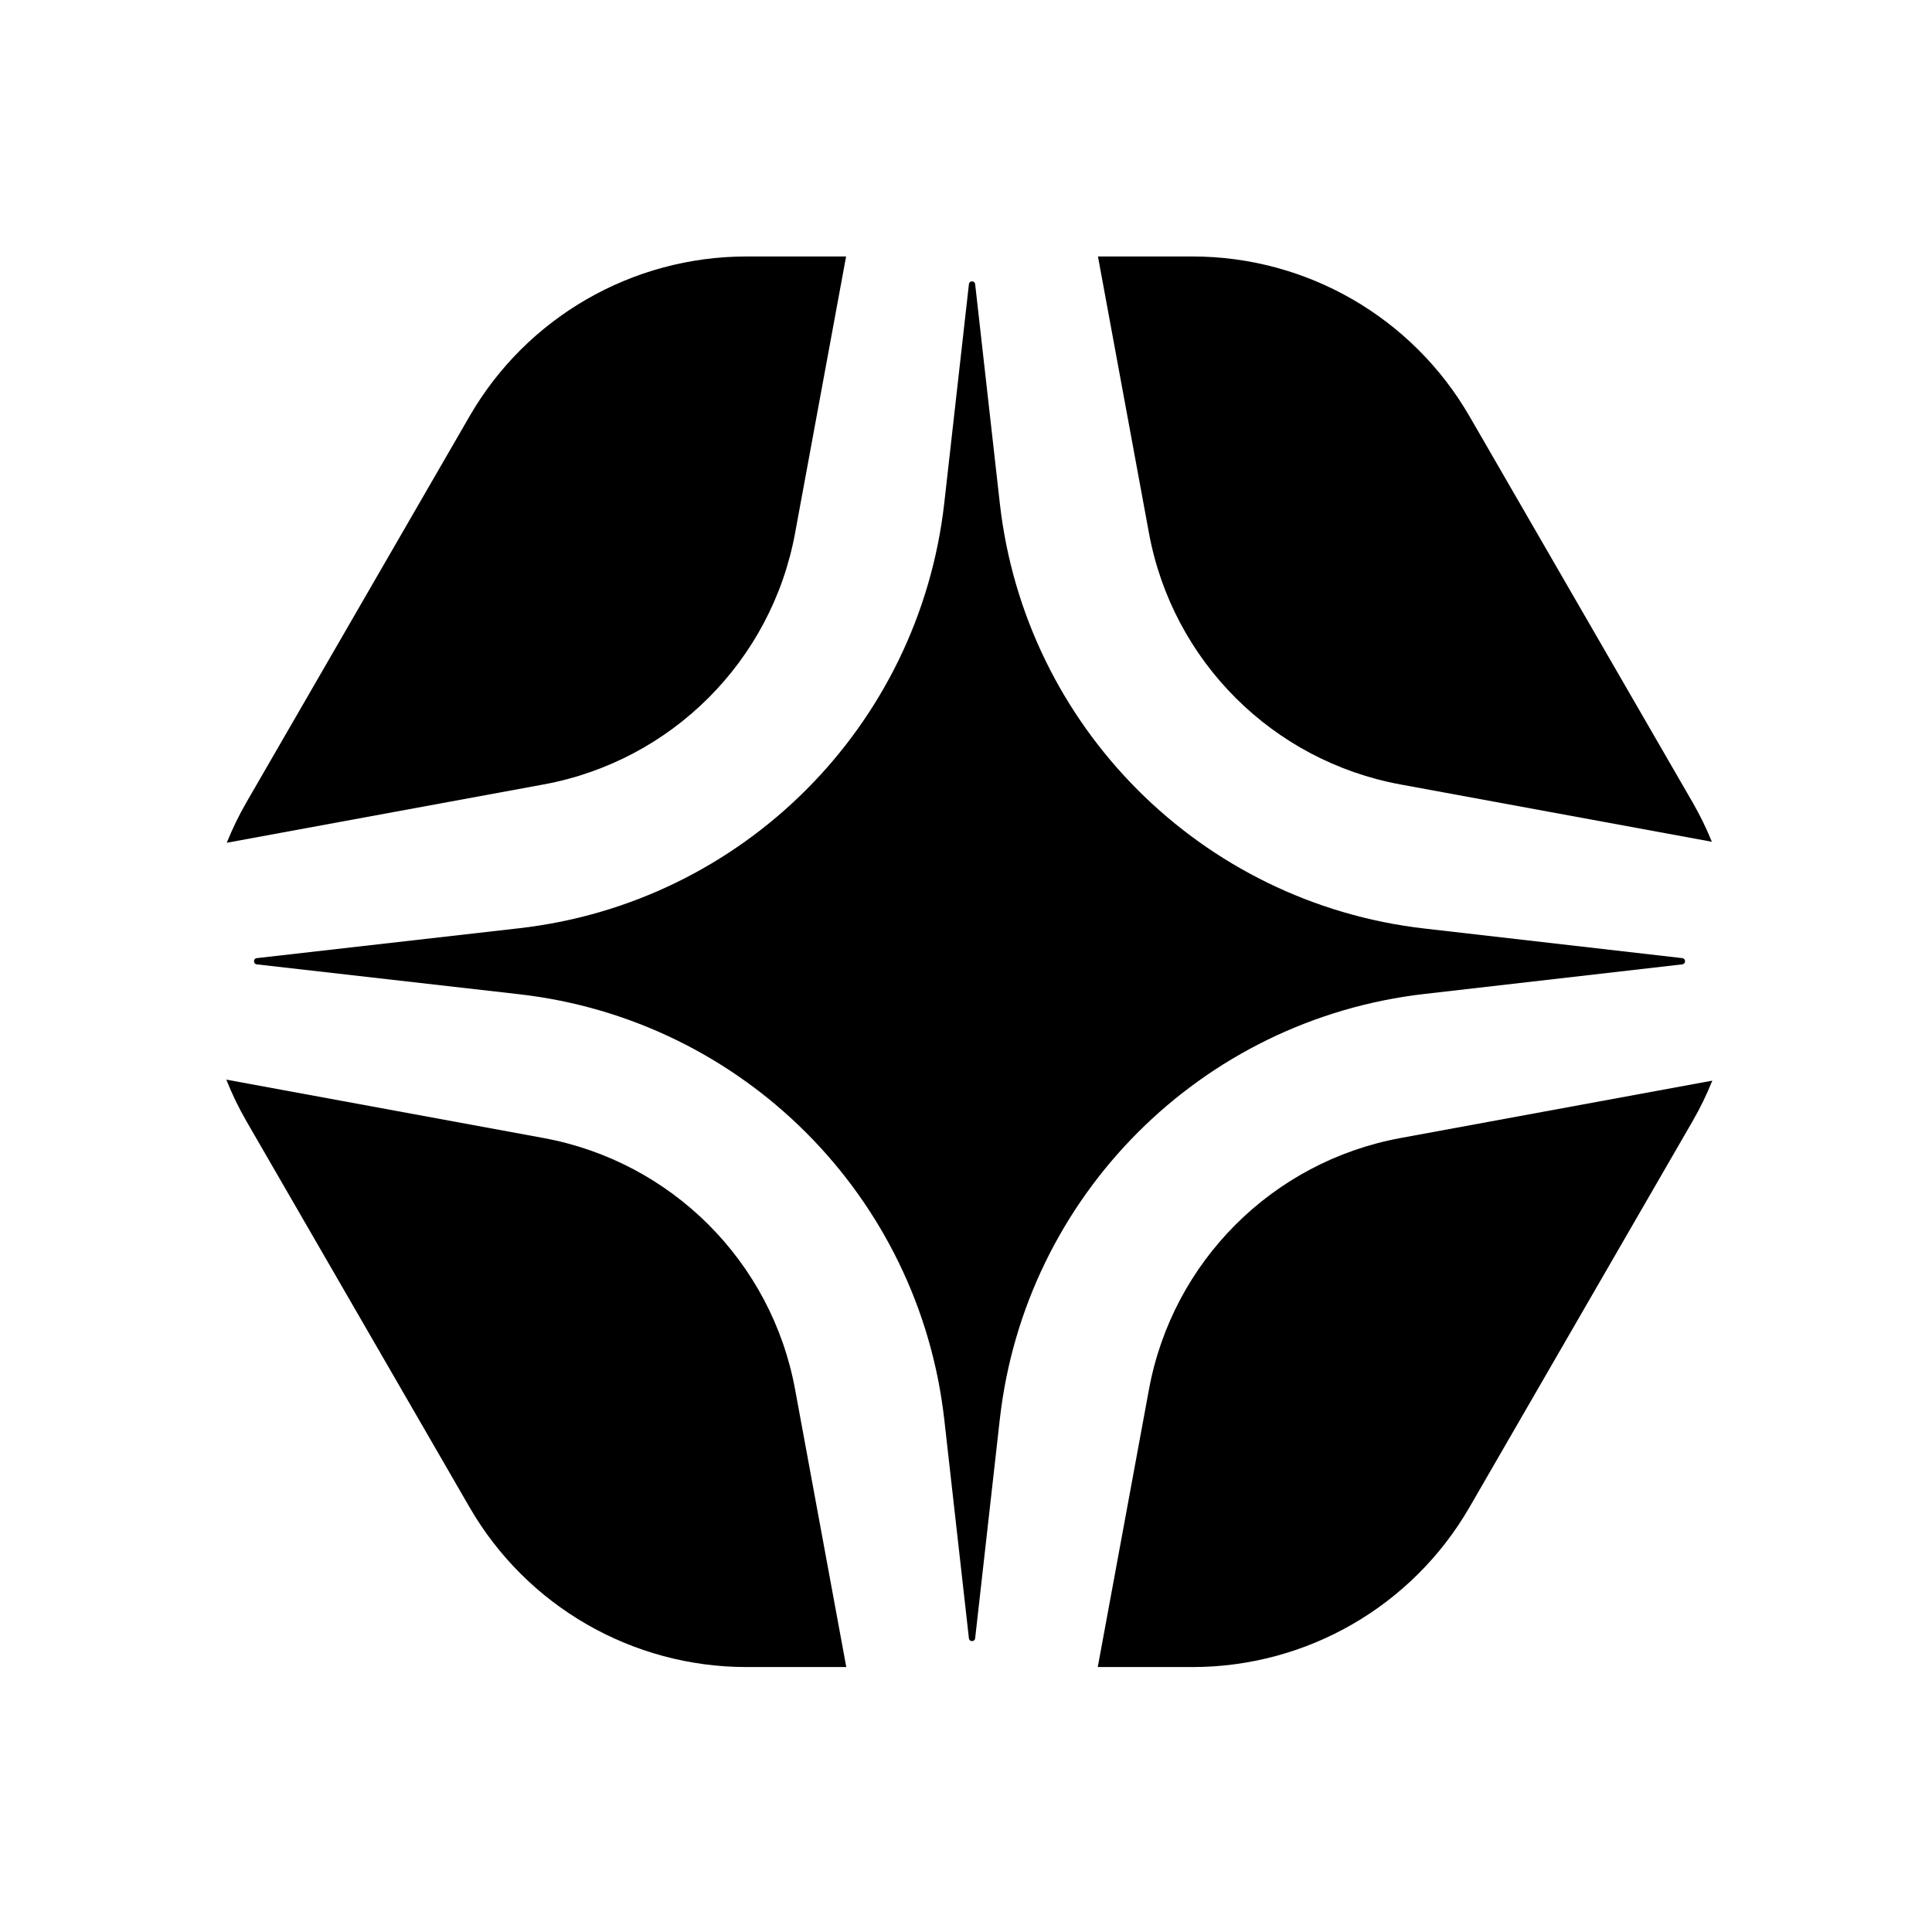
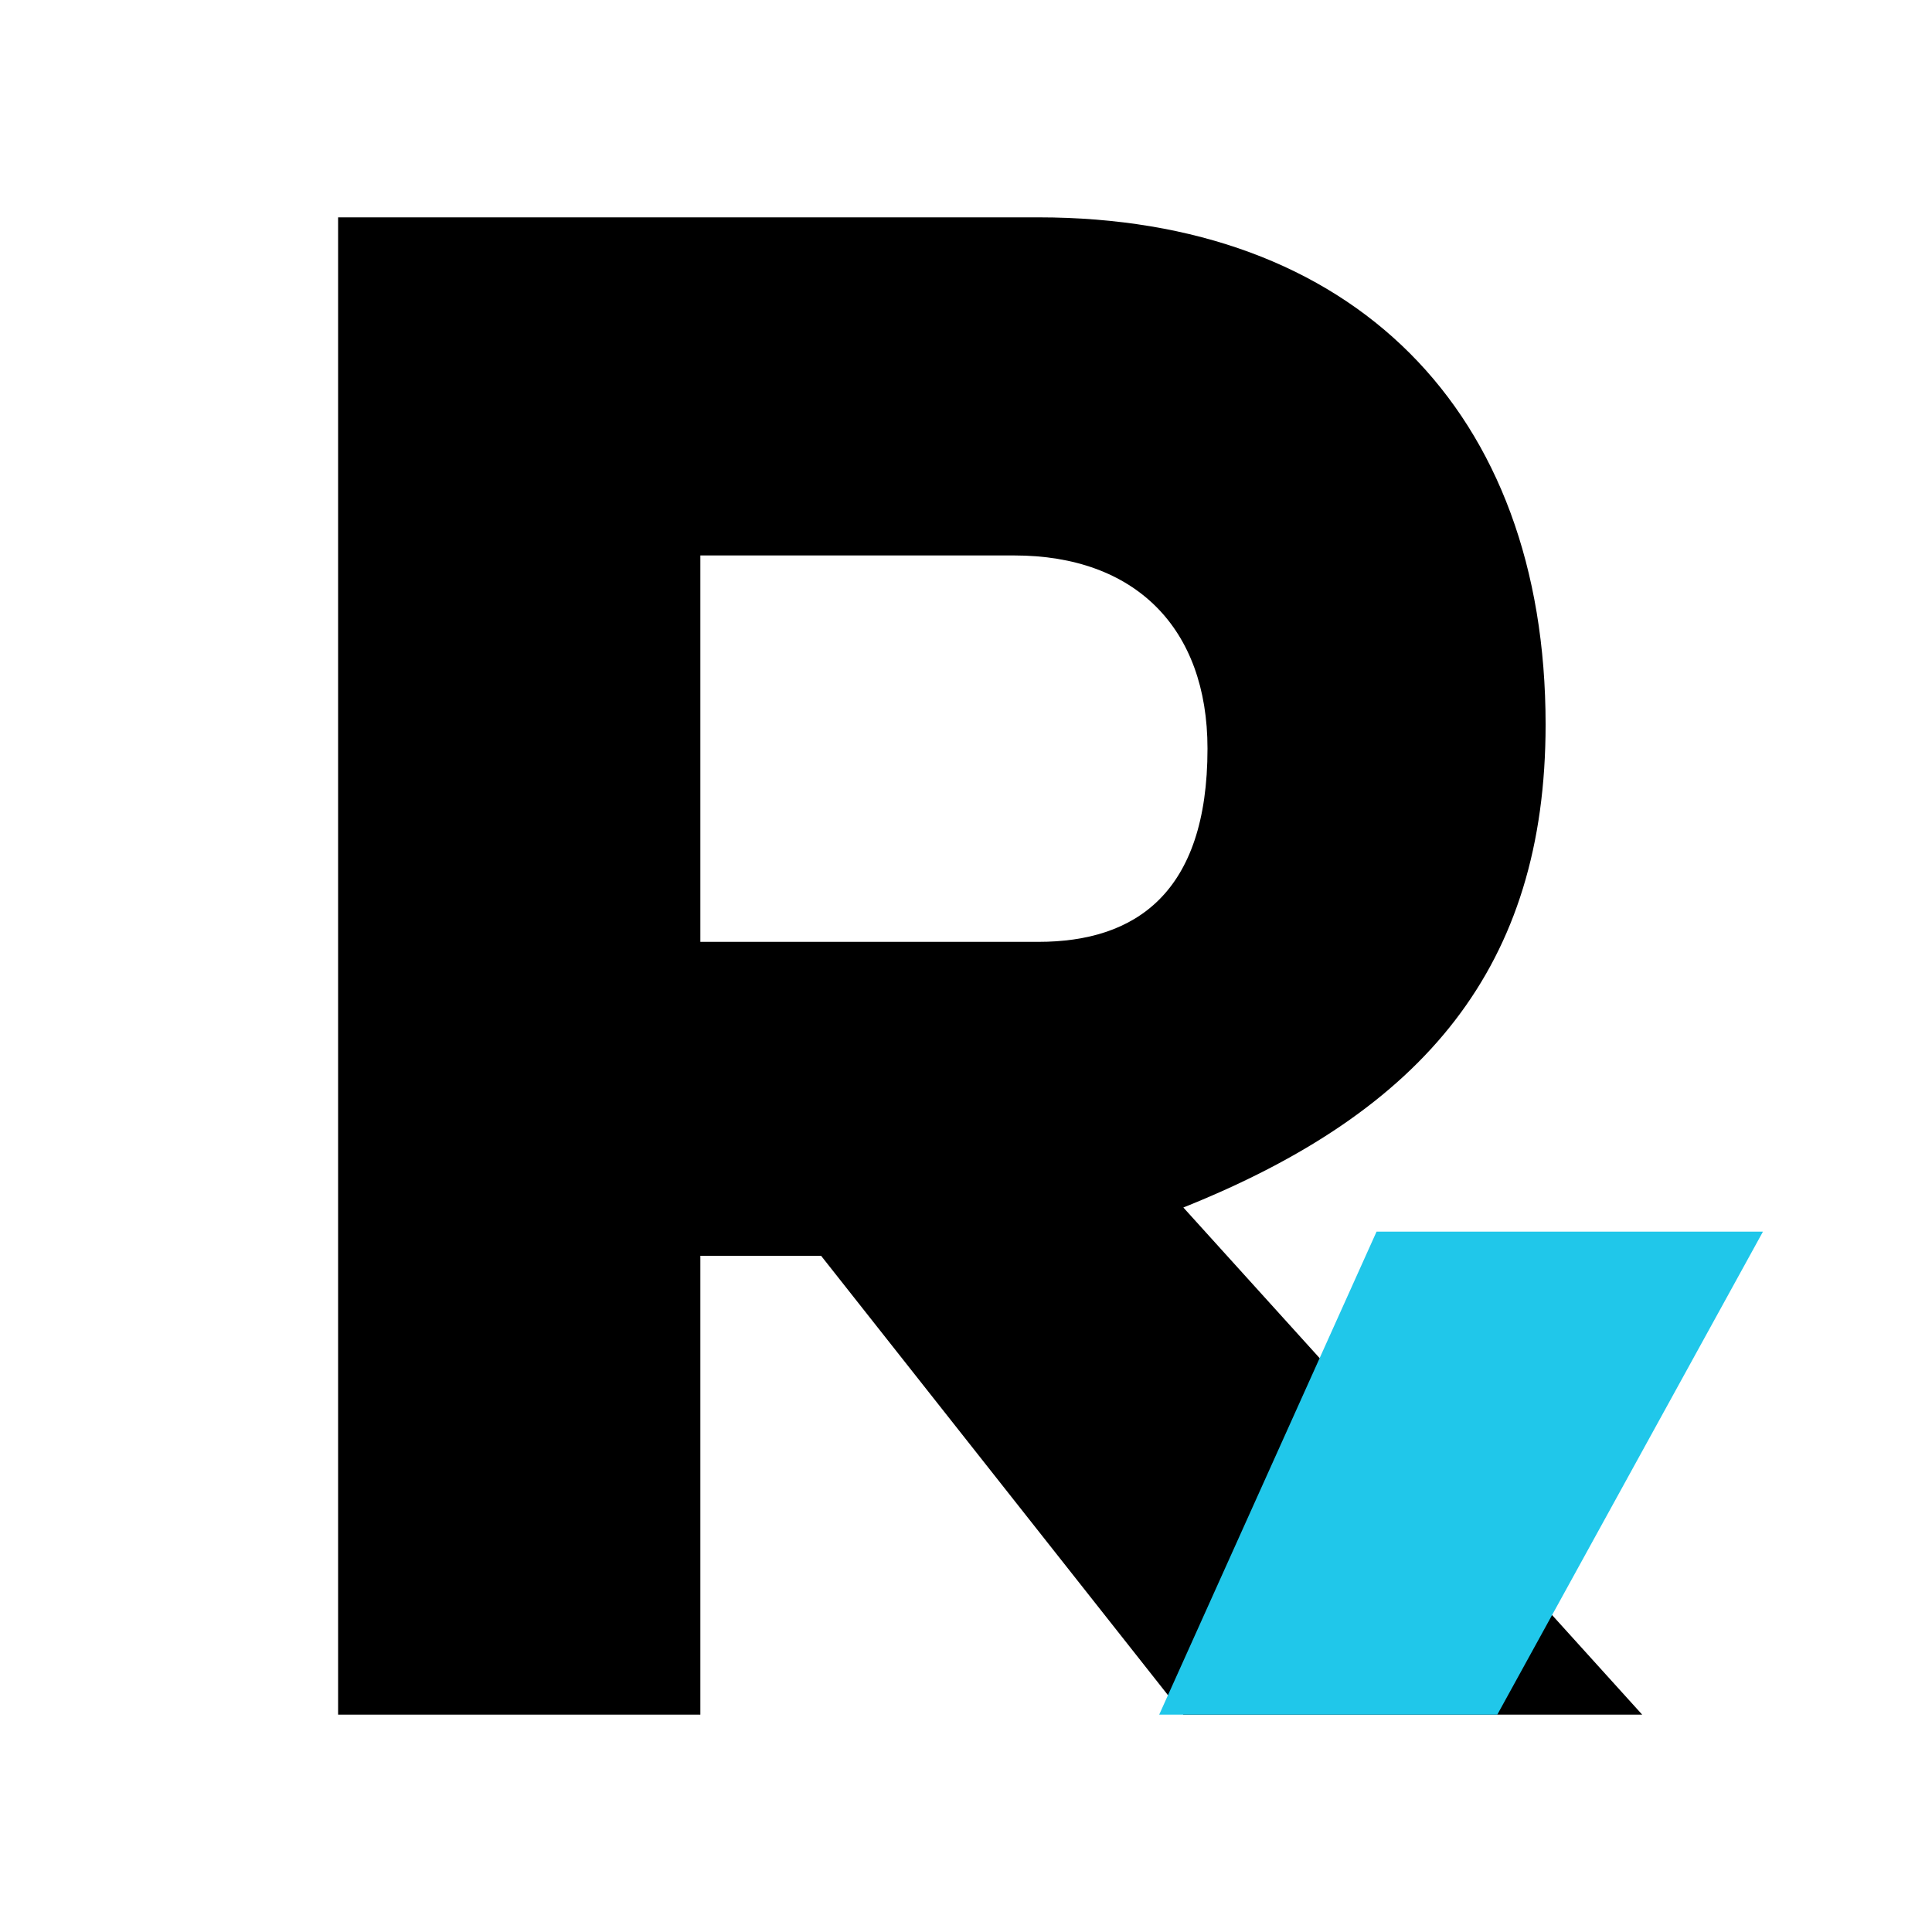
<svg xmlns="http://www.w3.org/2000/svg" width="80" height="80" viewBox="0 0 80 80" fill="none">
-   <path d="M35.035 10.62H30.913C26.181 10.62 21.809 13.141 19.444 17.235L10.211 33.21C9.895 33.757 9.621 34.321 9.389 34.897L22.506 32.483C27.802 31.509 31.947 27.369 32.922 22.078L35.035 10.62Z" fill="currentColor" />
-   <path d="M9.371 44.705C9.606 45.298 9.886 45.877 10.211 46.439L19.444 62.414C21.809 66.508 26.181 69.029 30.913 69.029H35.043L32.922 57.528C31.947 52.237 27.802 48.097 22.506 47.123L9.371 44.705Z" fill="currentColor" />
-   <path d="M45.456 69.029H49.378C54.109 69.029 58.481 66.508 60.847 62.414L70.079 46.439C70.397 45.891 70.671 45.325 70.903 44.747L57.993 47.123C52.697 48.097 48.553 52.237 47.577 57.528L45.456 69.029Z" fill="currentColor" />
-   <path d="M70.885 34.856C70.656 34.294 70.388 33.744 70.079 33.21L60.847 17.235C58.481 13.141 54.109 10.62 49.378 10.62H45.464L47.577 22.078C48.553 27.369 52.697 31.509 57.993 32.483L70.885 34.856Z" fill="currentColor" />
-   <path d="M40.121 11.766C40.138 11.612 40.361 11.612 40.379 11.766L41.4 20.838C42.441 30.084 49.734 37.388 58.987 38.449L69.66 39.674C69.813 39.692 69.813 39.914 69.66 39.932L58.987 41.157C49.734 42.218 42.441 49.522 41.4 58.768L40.379 67.84C40.361 67.993 40.138 67.993 40.121 67.84L39.101 58.782C38.059 49.53 30.756 42.223 21.496 41.169L10.632 39.932C10.479 39.914 10.479 39.691 10.632 39.674L21.496 38.437C30.756 37.383 38.059 30.076 39.101 20.824L40.121 11.766Z" fill="currentColor" />
+   <path d="M14 9H43C56 9 64 17 64 30C64 40 59 46 49 50L68 71H49L34 52H29V71H14V9ZM29 23V39H43C47 39 50 37 50 31C50 26 47 23 42 23H29Z" fill="currentColor" />
+   <path d="M57 51H73L62 71H48L57 51Z" fill="#20C7EA" />
</svg>
